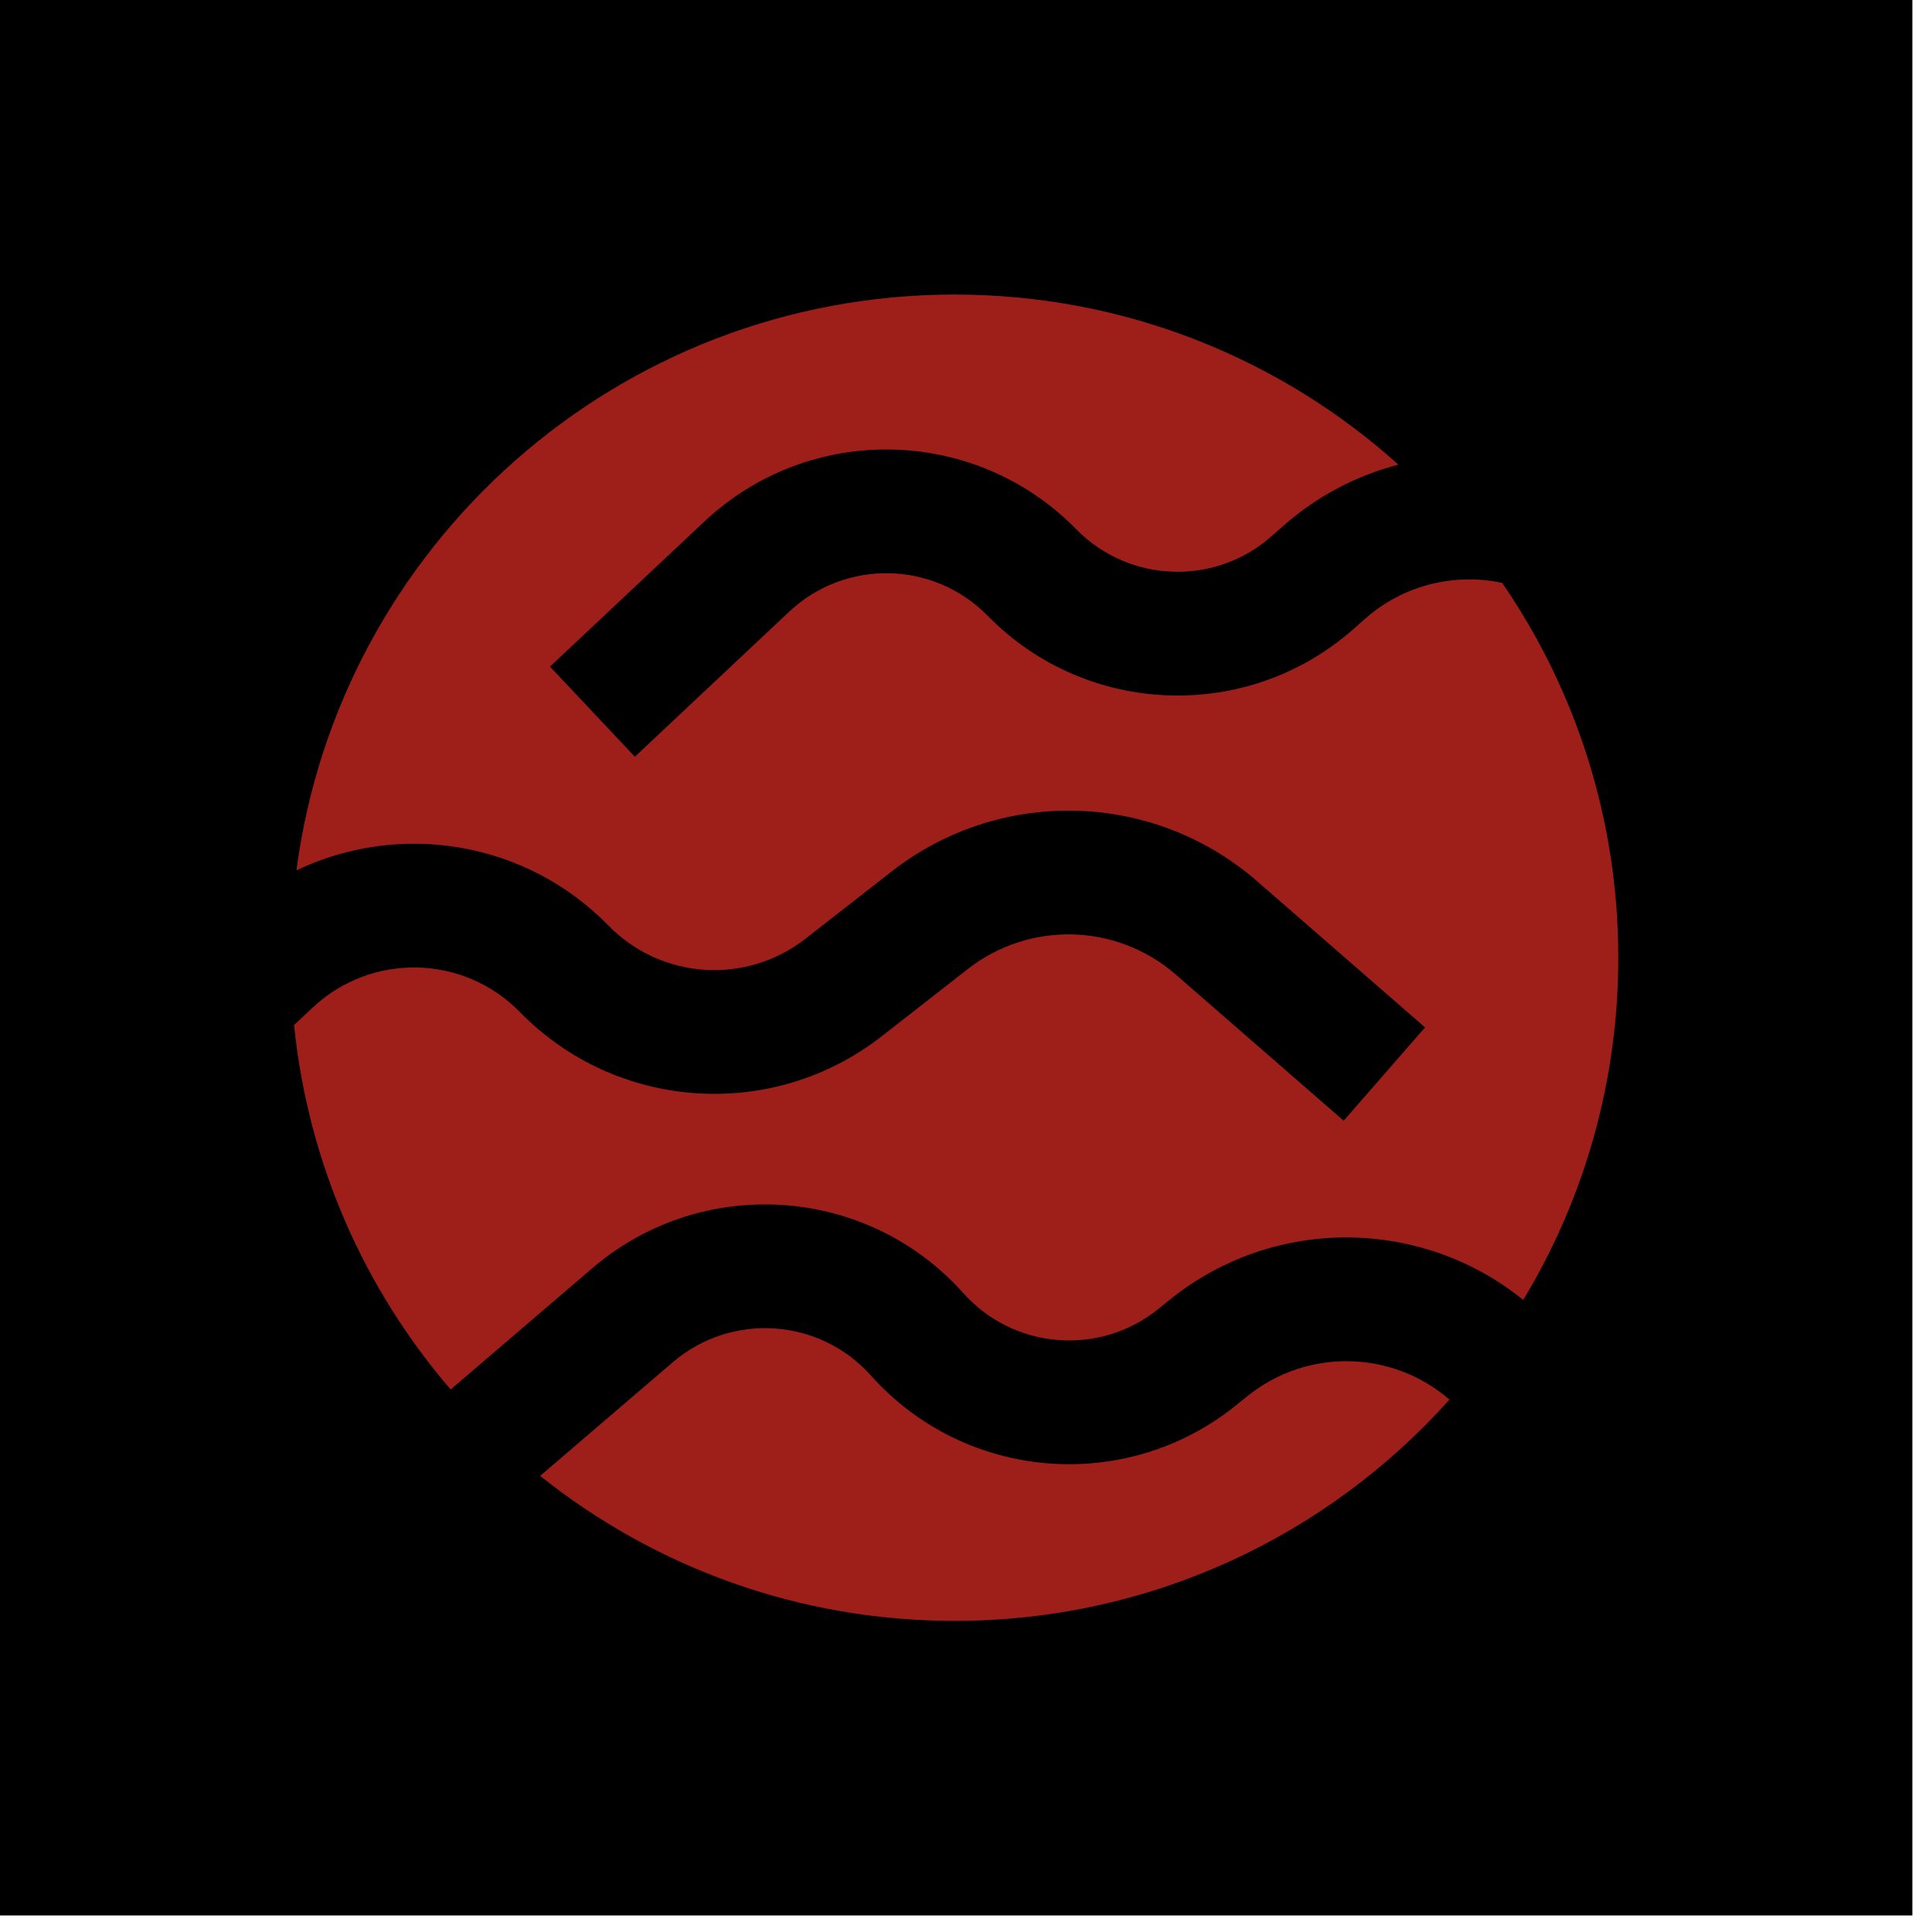
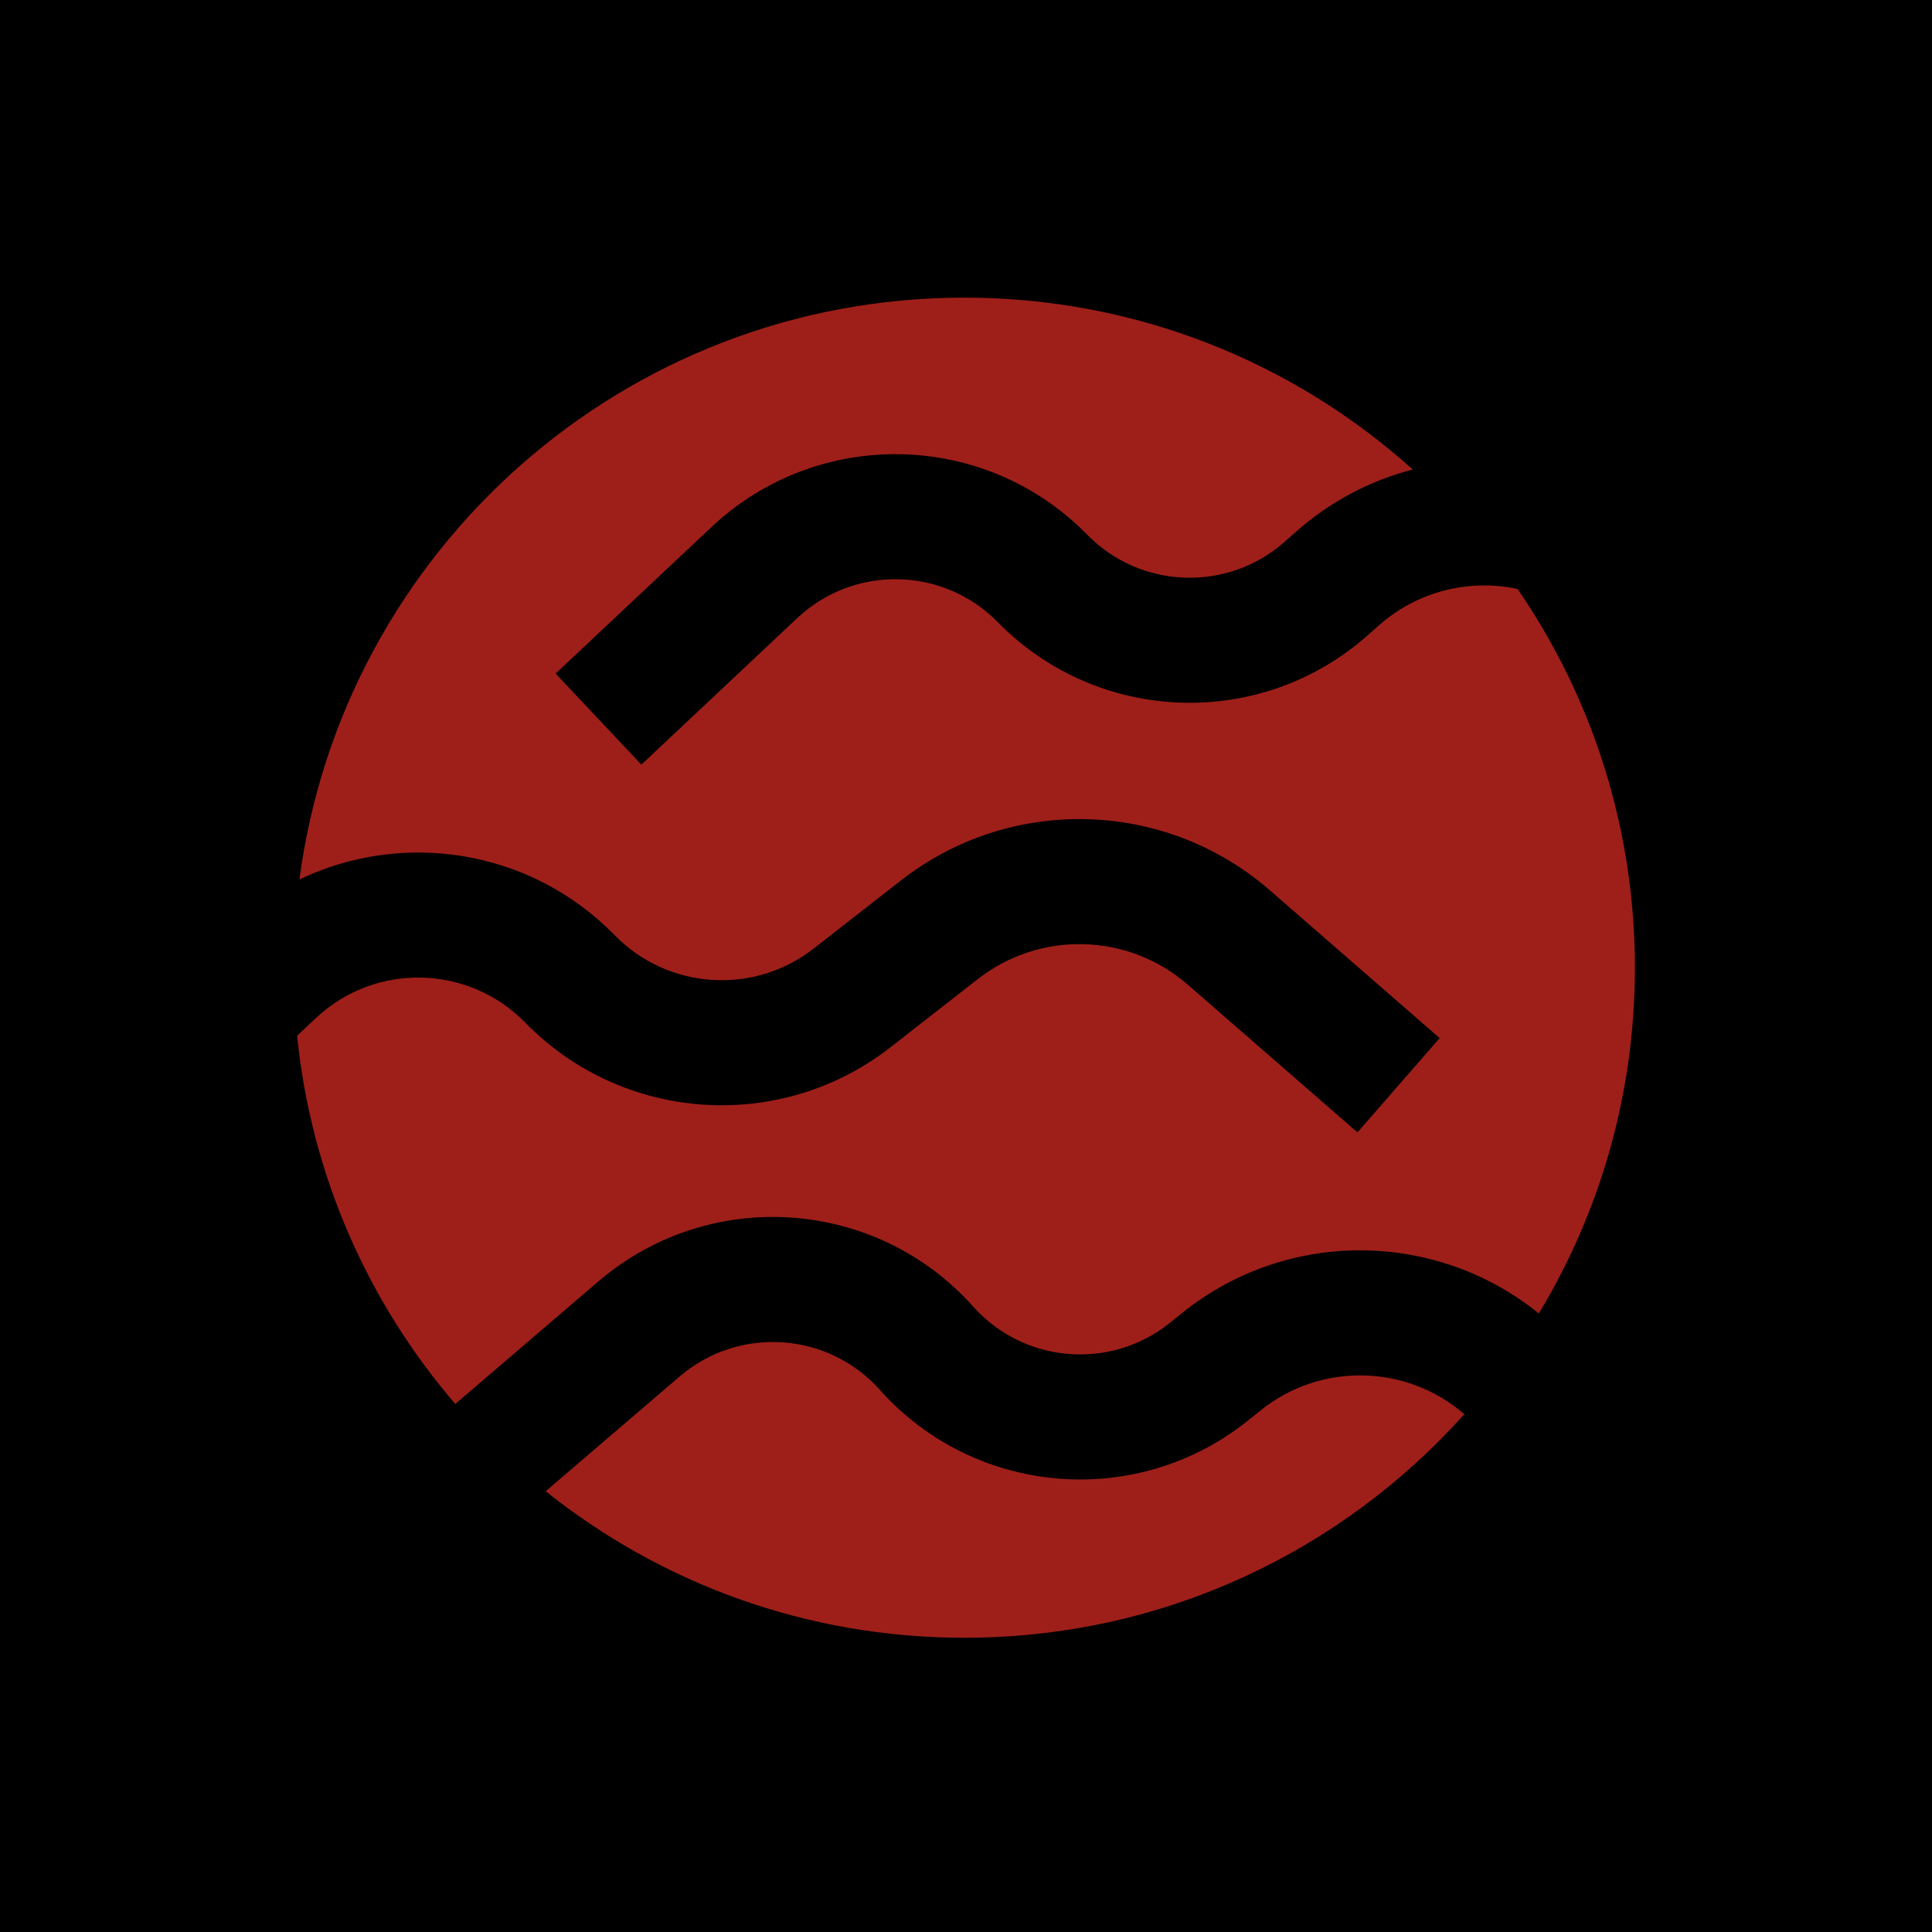
- <svg xmlns="http://www.w3.org/2000/svg" width="96" height="97" viewBox="0 0 96 97" fill="none">
-   <rect width="96" height="96.169" fill="black" />
+ <svg xmlns="http://www.w3.org/2000/svg" width="96" height="96" viewBox="0 0 96 96" fill="none">
+   <rect width="96" height="96" fill="black" />
  <path fill-rule="evenodd" clip-rule="evenodd" d="M47.915 81.38C57.789 81.38 66.66 77.089 72.761 70.271C69.923 67.806 65.645 67.657 62.624 70.093L62.047 70.558C56.514 75.019 48.452 74.361 43.718 69.061C41.136 66.17 36.715 65.875 33.771 68.397L27.115 74.099C32.816 78.655 40.047 81.38 47.915 81.38ZM58.719 65.257C63.989 61.008 71.396 61.161 76.464 65.265C79.494 60.249 81.237 54.37 81.237 48.085C81.237 41.1 79.085 34.618 75.407 29.265C73.036 28.76 70.466 29.349 68.515 31.077L67.96 31.568C62.639 36.28 54.556 35.993 49.582 30.918C46.869 28.149 42.439 28.058 39.615 30.713L31.869 37.994L27.608 33.469L35.354 26.188C40.644 21.215 48.944 21.385 54.025 26.571C56.68 29.28 60.995 29.433 63.836 26.918L64.391 26.427C66.115 24.9 68.11 23.871 70.199 23.329C64.295 18.02 56.483 14.789 47.915 14.789C31 14.789 17.028 27.383 14.88 43.699C20.018 41.236 26.355 42.184 30.544 46.47C33.189 49.176 37.447 49.462 40.43 47.133L44.761 43.753C50.203 39.504 57.897 39.71 63.105 44.243L71.536 51.583L67.451 56.268L59.02 48.928C56.059 46.35 51.684 46.233 48.589 48.649L44.259 52.03C38.778 56.308 30.954 55.783 26.095 50.811C23.27 47.92 18.649 47.819 15.7 50.584L14.763 51.463C15.464 58.417 18.307 64.74 22.623 69.763L29.723 63.68C35.238 58.956 43.521 59.509 48.357 64.923C50.884 67.753 55.188 68.104 58.142 65.723L58.719 65.257Z" fill="#9E1F19" />
</svg>
